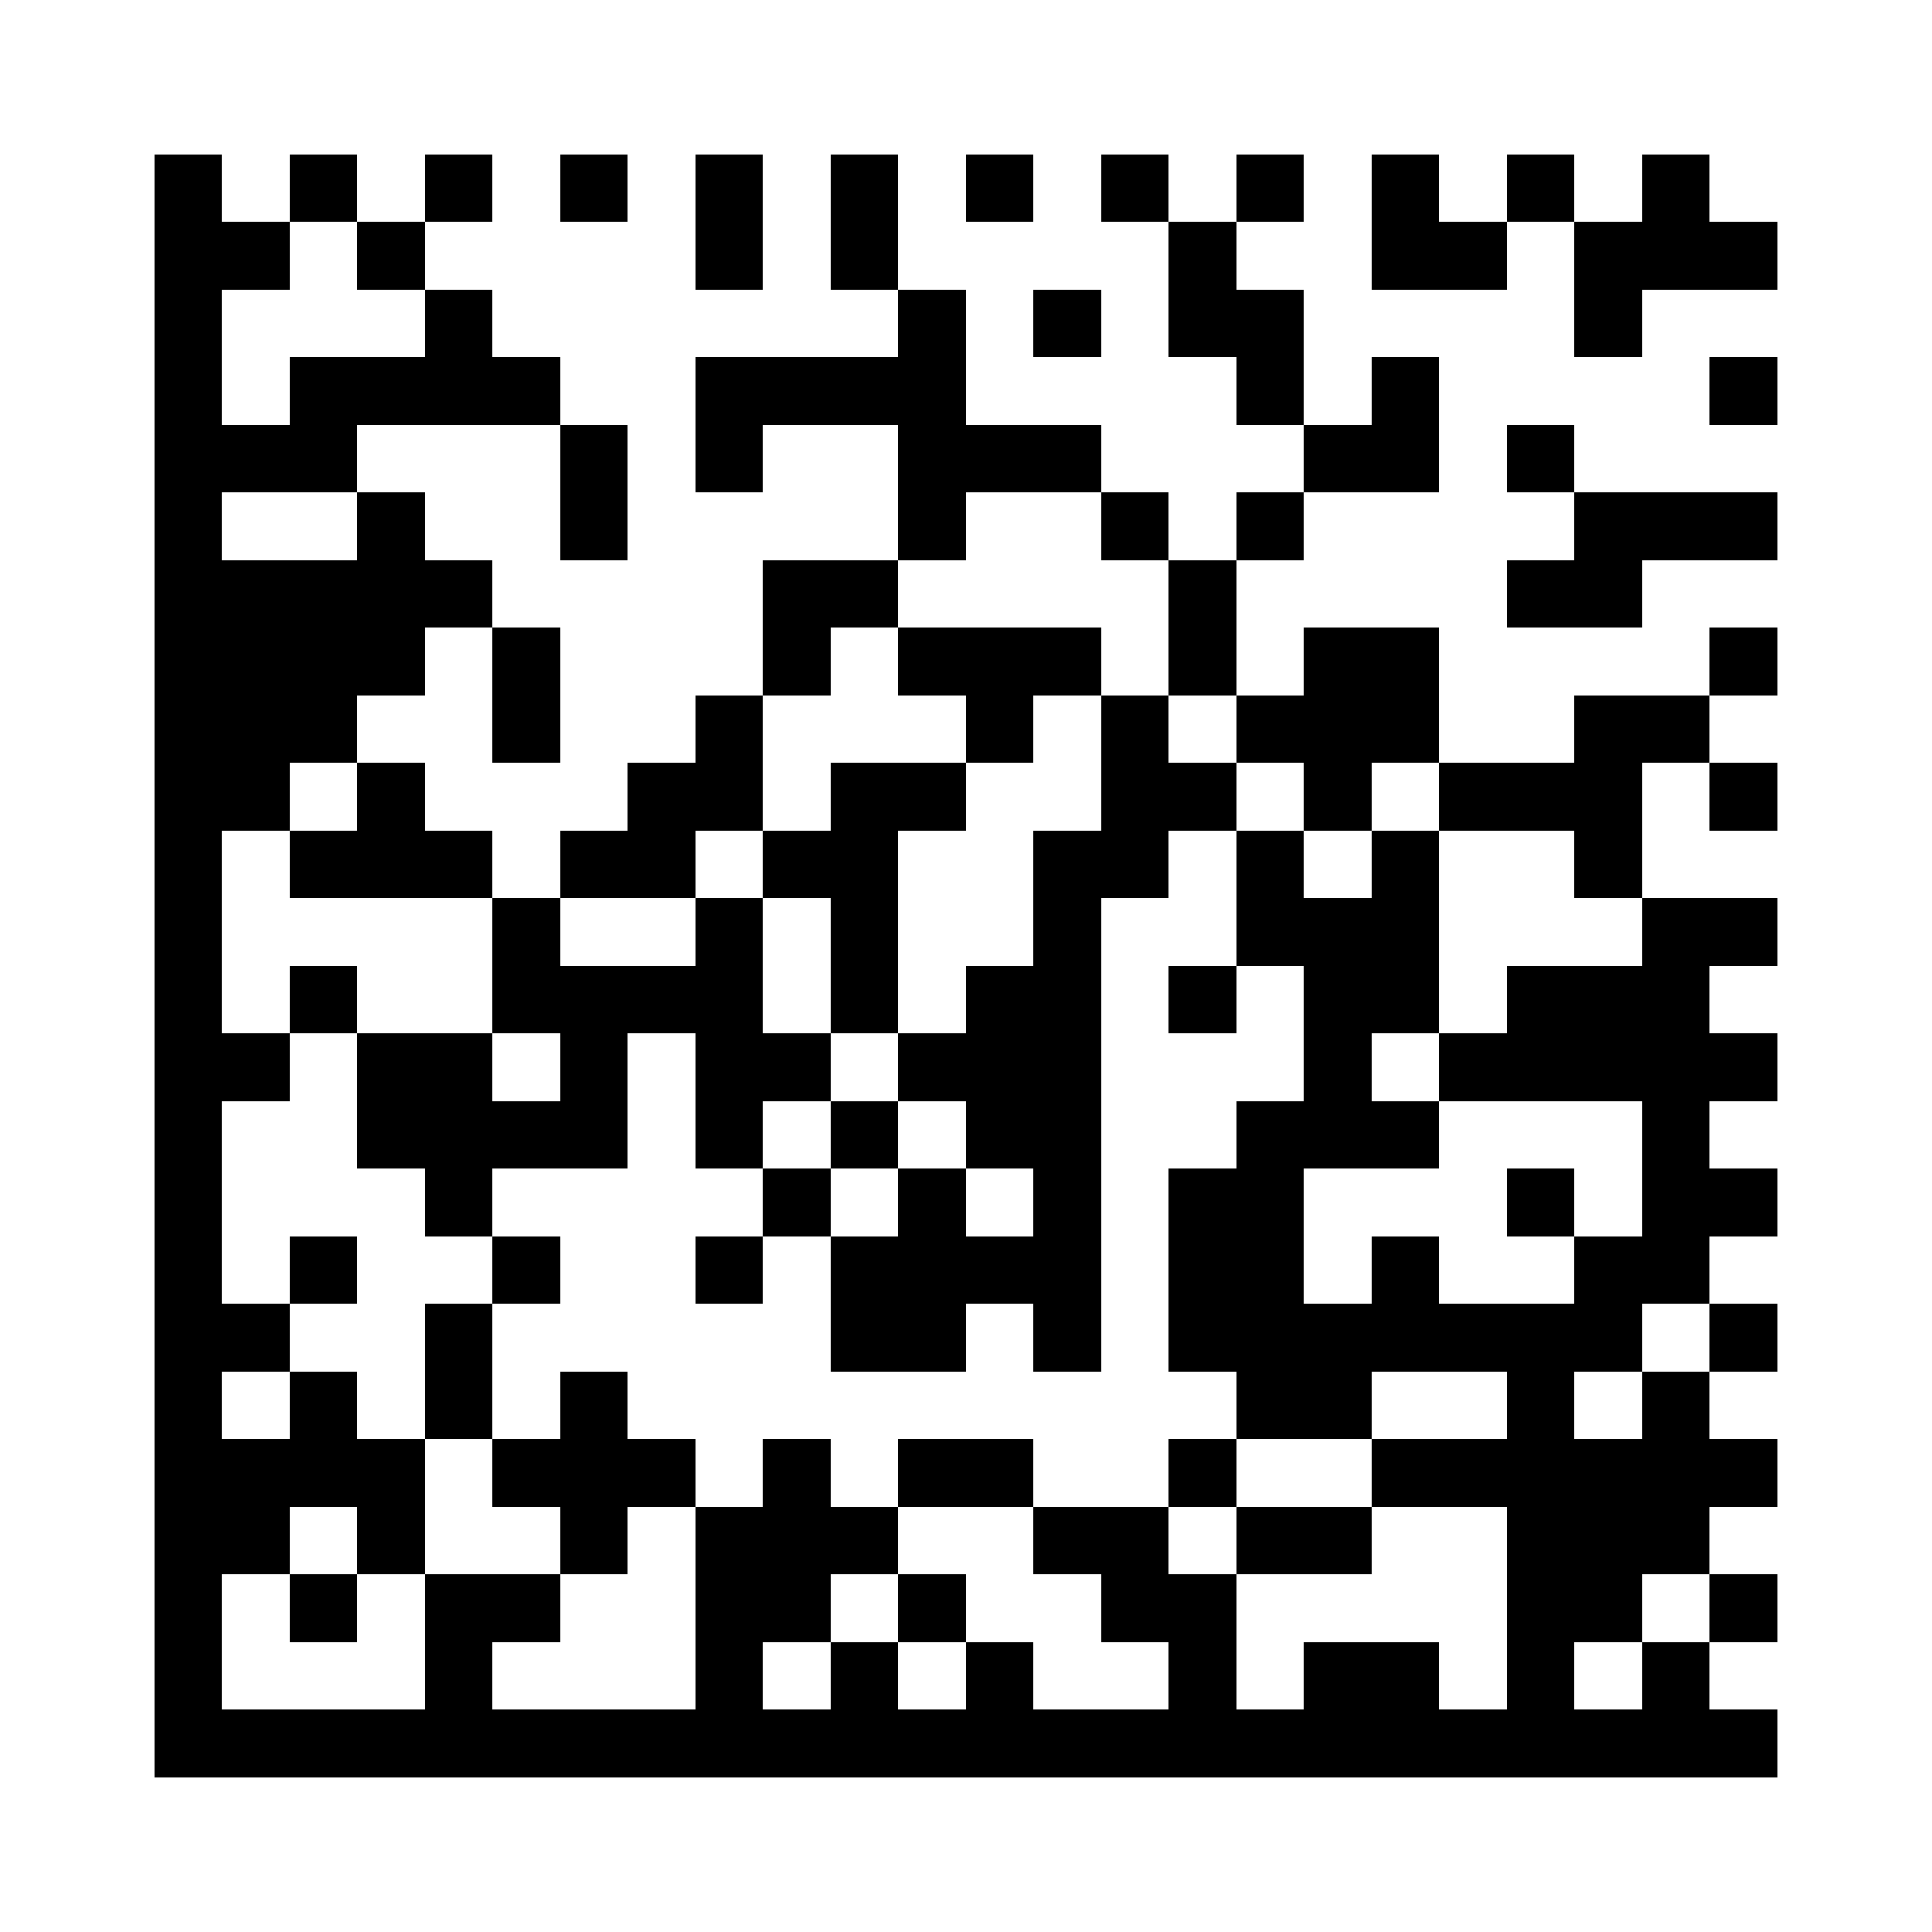
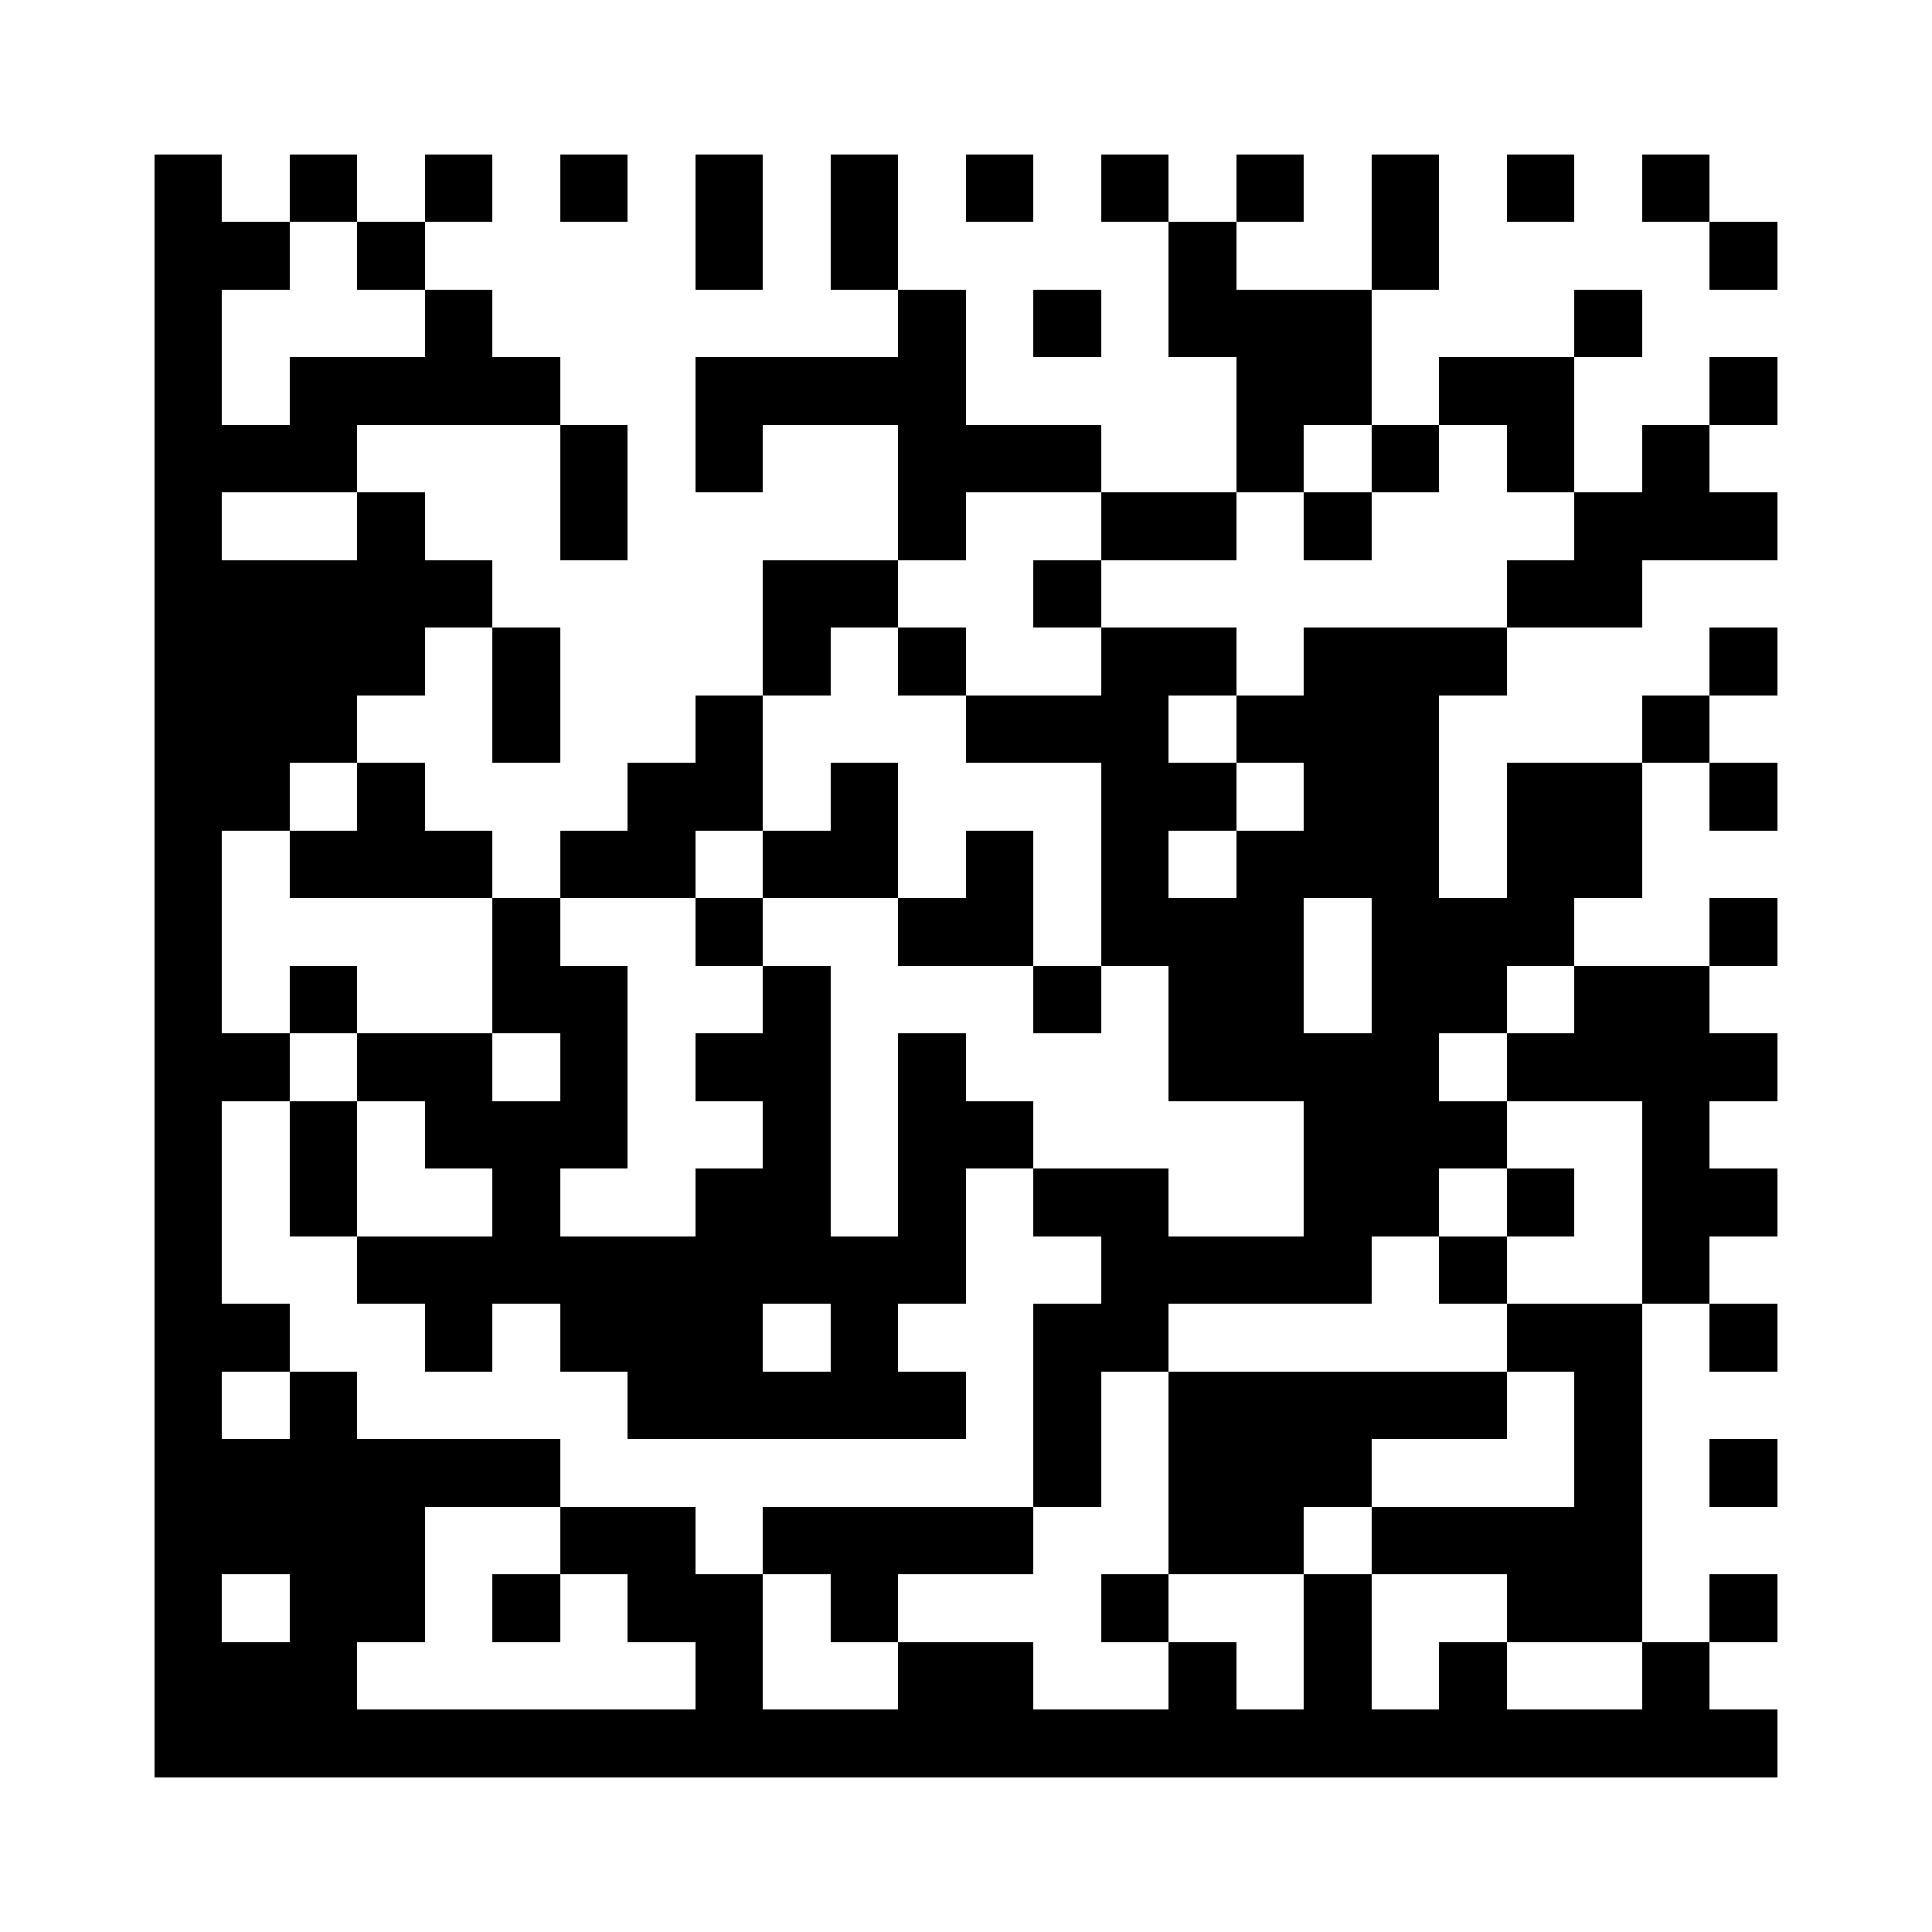
<svg xmlns="http://www.w3.org/2000/svg" version="1.2" baseProfile="tiny" shape-rendering="crispEdges" viewBox="0 0 200 200" viewport-fill="rgb(255,255,255)" viewport-fill-opacity="1" fill="rgb(0,0,0)" fill-opacity="1" style="background-color:rgb(255,255,255);background-color:rgba(255, 255, 255, 1);">
  <rect x="16" y="16" width="7" height="168" />
  <rect x="23" y="23" width="7" height="7" />
  <rect x="23" y="44" width="14" height="7" />
  <rect x="23" y="58" width="7" height="28" />
  <rect x="23" y="107" width="7" height="7" />
  <rect x="23" y="135" width="7" height="7" />
-   <rect x="23" y="149" width="7" height="14" />
-   <rect x="23" y="177" width="161" height="7" />
+   <rect x="23" y="149" width="21" height="14" />
+   <rect x="23" y="170" width="14" height="14" />
  <rect x="30" y="16" width="7" height="7" />
  <rect x="30" y="37" width="7" height="14" />
  <rect x="30" y="58" width="7" height="21" />
  <rect x="30" y="86" width="21" height="7" />
  <rect x="30" y="100" width="7" height="7" />
-   <rect x="30" y="128" width="7" height="7" />
-   <rect x="30" y="142" width="7" height="14" />
-   <rect x="30" y="163" width="7" height="7" />
+   <rect x="30" y="114" width="7" height="14" />
+   <rect x="30" y="142" width="7" height="42" />
  <rect x="37" y="23" width="7" height="7" />
  <rect x="37" y="37" width="21" height="7" />
  <rect x="37" y="51" width="7" height="21" />
  <rect x="37" y="79" width="7" height="14" />
-   <rect x="37" y="107" width="14" height="14" />
-   <rect x="37" y="149" width="7" height="14" />
+   <rect x="37" y="107" width="14" height="7" />
+   <rect x="37" y="128" width="63" height="7" />
+   <rect x="37" y="163" width="7" height="7" />
+   <rect x="37" y="177" width="147" height="7" />
  <rect x="44" y="16" width="7" height="7" />
  <rect x="44" y="30" width="7" height="14" />
  <rect x="44" y="58" width="7" height="7" />
-   <rect x="44" y="121" width="7" height="7" />
-   <rect x="44" y="135" width="7" height="14" />
-   <rect x="44" y="163" width="7" height="21" />
+   <rect x="44" y="114" width="21" height="7" />
+   <rect x="44" y="135" width="7" height="7" />
+   <rect x="44" y="149" width="14" height="7" />
  <rect x="51" y="65" width="7" height="14" />
  <rect x="51" y="93" width="7" height="14" />
-   <rect x="51" y="114" width="14" height="7" />
-   <rect x="51" y="128" width="7" height="7" />
-   <rect x="51" y="149" width="21" height="7" />
+   <rect x="51" y="121" width="7" height="14" />
  <rect x="51" y="163" width="7" height="7" />
  <rect x="58" y="16" width="7" height="7" />
  <rect x="58" y="44" width="7" height="14" />
  <rect x="58" y="86" width="14" height="7" />
  <rect x="58" y="100" width="7" height="21" />
-   <rect x="58" y="142" width="7" height="21" />
+   <rect x="58" y="135" width="21" height="7" />
+   <rect x="58" y="156" width="14" height="7" />
  <rect x="65" y="79" width="7" height="14" />
-   <rect x="65" y="100" width="14" height="7" />
+   <rect x="65" y="142" width="35" height="7" />
+   <rect x="65" y="163" width="14" height="7" />
  <rect x="72" y="16" width="7" height="14" />
  <rect x="72" y="37" width="7" height="14" />
  <rect x="72" y="72" width="7" height="14" />
-   <rect x="72" y="93" width="7" height="28" />
-   <rect x="72" y="128" width="7" height="7" />
-   <rect x="72" y="156" width="7" height="28" />
+   <rect x="72" y="93" width="7" height="7" />
+   <rect x="72" y="107" width="14" height="7" />
+   <rect x="72" y="121" width="7" height="28" />
+   <rect x="72" y="170" width="7" height="14" />
  <rect x="79" y="37" width="21" height="7" />
  <rect x="79" y="58" width="7" height="14" />
  <rect x="79" y="86" width="14" height="7" />
-   <rect x="79" y="107" width="7" height="7" />
-   <rect x="79" y="121" width="7" height="7" />
-   <rect x="79" y="149" width="7" height="21" />
+   <rect x="79" y="100" width="7" height="35" />
+   <rect x="79" y="156" width="28" height="7" />
  <rect x="86" y="16" width="7" height="14" />
  <rect x="86" y="58" width="7" height="7" />
-   <rect x="86" y="79" width="7" height="28" />
-   <rect x="86" y="114" width="7" height="7" />
-   <rect x="86" y="128" width="14" height="14" />
-   <rect x="86" y="156" width="7" height="7" />
-   <rect x="86" y="170" width="7" height="14" />
+   <rect x="86" y="79" width="7" height="14" />
+   <rect x="86" y="135" width="7" height="14" />
+   <rect x="86" y="163" width="7" height="7" />
  <rect x="93" y="30" width="7" height="28" />
-   <rect x="93" y="65" width="21" height="7" />
-   <rect x="93" y="79" width="7" height="7" />
-   <rect x="93" y="107" width="21" height="7" />
-   <rect x="93" y="121" width="7" height="21" />
-   <rect x="93" y="149" width="14" height="7" />
-   <rect x="93" y="163" width="7" height="7" />
+   <rect x="93" y="65" width="7" height="7" />
+   <rect x="93" y="93" width="14" height="7" />
+   <rect x="93" y="107" width="7" height="28" />
+   <rect x="93" y="170" width="14" height="14" />
  <rect x="100" y="16" width="7" height="7" />
  <rect x="100" y="44" width="14" height="7" />
-   <rect x="100" y="72" width="7" height="7" />
-   <rect x="100" y="100" width="14" height="21" />
-   <rect x="100" y="128" width="14" height="7" />
-   <rect x="100" y="170" width="7" height="14" />
+   <rect x="100" y="72" width="21" height="7" />
+   <rect x="100" y="86" width="7" height="14" />
+   <rect x="100" y="114" width="7" height="7" />
  <rect x="107" y="30" width="7" height="7" />
-   <rect x="107" y="86" width="7" height="56" />
-   <rect x="107" y="156" width="14" height="7" />
+   <rect x="107" y="58" width="7" height="7" />
+   <rect x="107" y="100" width="7" height="7" />
+   <rect x="107" y="121" width="14" height="7" />
+   <rect x="107" y="135" width="7" height="21" />
  <rect x="114" y="16" width="7" height="7" />
-   <rect x="114" y="51" width="7" height="7" />
-   <rect x="114" y="72" width="7" height="21" />
-   <rect x="114" y="163" width="14" height="7" />
+   <rect x="114" y="51" width="14" height="7" />
+   <rect x="114" y="65" width="7" height="35" />
+   <rect x="114" y="128" width="7" height="14" />
+   <rect x="114" y="163" width="7" height="7" />
  <rect x="121" y="23" width="7" height="14" />
-   <rect x="121" y="58" width="7" height="14" />
+   <rect x="121" y="65" width="7" height="7" />
  <rect x="121" y="79" width="7" height="7" />
-   <rect x="121" y="100" width="7" height="7" />
-   <rect x="121" y="121" width="14" height="21" />
-   <rect x="121" y="149" width="7" height="7" />
+   <rect x="121" y="93" width="14" height="21" />
+   <rect x="121" y="128" width="21" height="7" />
+   <rect x="121" y="142" width="14" height="21" />
  <rect x="121" y="170" width="7" height="14" />
  <rect x="128" y="16" width="7" height="7" />
-   <rect x="128" y="30" width="7" height="14" />
-   <rect x="128" y="51" width="7" height="7" />
+   <rect x="128" y="30" width="7" height="21" />
  <rect x="128" y="72" width="21" height="7" />
-   <rect x="128" y="86" width="7" height="14" />
-   <rect x="128" y="114" width="7" height="35" />
-   <rect x="128" y="156" width="14" height="7" />
-   <rect x="135" y="44" width="14" height="7" />
-   <rect x="135" y="65" width="7" height="21" />
-   <rect x="135" y="93" width="7" height="28" />
-   <rect x="135" y="135" width="7" height="14" />
-   <rect x="135" y="170" width="14" height="14" />
+   <rect x="128" y="86" width="7" height="28" />
+   <rect x="135" y="30" width="7" height="14" />
+   <rect x="135" y="51" width="7" height="7" />
+   <rect x="135" y="65" width="14" height="28" />
+   <rect x="135" y="107" width="7" height="28" />
+   <rect x="135" y="142" width="7" height="14" />
+   <rect x="135" y="163" width="7" height="21" />
  <rect x="142" y="16" width="7" height="14" />
-   <rect x="142" y="37" width="7" height="14" />
-   <rect x="142" y="65" width="7" height="14" />
-   <rect x="142" y="86" width="7" height="21" />
-   <rect x="142" y="114" width="7" height="7" />
-   <rect x="142" y="128" width="7" height="14" />
-   <rect x="142" y="149" width="42" height="7" />
-   <rect x="149" y="23" width="7" height="7" />
-   <rect x="149" y="79" width="21" height="7" />
-   <rect x="149" y="107" width="35" height="7" />
-   <rect x="149" y="135" width="21" height="7" />
+   <rect x="142" y="44" width="7" height="7" />
+   <rect x="142" y="93" width="7" height="35" />
+   <rect x="142" y="142" width="14" height="7" />
+   <rect x="142" y="156" width="28" height="7" />
+   <rect x="149" y="37" width="14" height="7" />
+   <rect x="149" y="65" width="7" height="7" />
+   <rect x="149" y="93" width="7" height="14" />
+   <rect x="149" y="114" width="7" height="7" />
+   <rect x="149" y="128" width="7" height="7" />
+   <rect x="149" y="170" width="7" height="14" />
  <rect x="156" y="16" width="7" height="7" />
  <rect x="156" y="44" width="7" height="7" />
  <rect x="156" y="58" width="14" height="7" />
-   <rect x="156" y="100" width="21" height="14" />
+   <rect x="156" y="79" width="7" height="21" />
+   <rect x="156" y="107" width="28" height="7" />
  <rect x="156" y="121" width="7" height="7" />
-   <rect x="156" y="142" width="7" height="42" />
-   <rect x="163" y="23" width="7" height="14" />
+   <rect x="156" y="135" width="14" height="7" />
+   <rect x="156" y="163" width="14" height="7" />
+   <rect x="163" y="30" width="7" height="7" />
  <rect x="163" y="51" width="7" height="14" />
-   <rect x="163" y="72" width="7" height="21" />
-   <rect x="163" y="128" width="7" height="14" />
-   <rect x="163" y="156" width="7" height="14" />
-   <rect x="170" y="16" width="7" height="14" />
-   <rect x="170" y="51" width="14" height="7" />
+   <rect x="163" y="79" width="7" height="14" />
+   <rect x="163" y="100" width="14" height="14" />
+   <rect x="163" y="142" width="7" height="28" />
+   <rect x="170" y="16" width="7" height="7" />
+   <rect x="170" y="44" width="7" height="14" />
  <rect x="170" y="72" width="7" height="7" />
-   <rect x="170" y="93" width="7" height="42" />
-   <rect x="170" y="142" width="7" height="21" />
+   <rect x="170" y="114" width="7" height="21" />
  <rect x="170" y="170" width="7" height="14" />
  <rect x="177" y="23" width="7" height="7" />
  <rect x="177" y="37" width="7" height="7" />
+   <rect x="177" y="51" width="7" height="7" />
  <rect x="177" y="65" width="7" height="7" />
  <rect x="177" y="79" width="7" height="7" />
  <rect x="177" y="93" width="7" height="7" />
  <rect x="177" y="121" width="7" height="7" />
  <rect x="177" y="135" width="7" height="7" />
+   <rect x="177" y="149" width="7" height="7" />
  <rect x="177" y="163" width="7" height="7" />
</svg>
